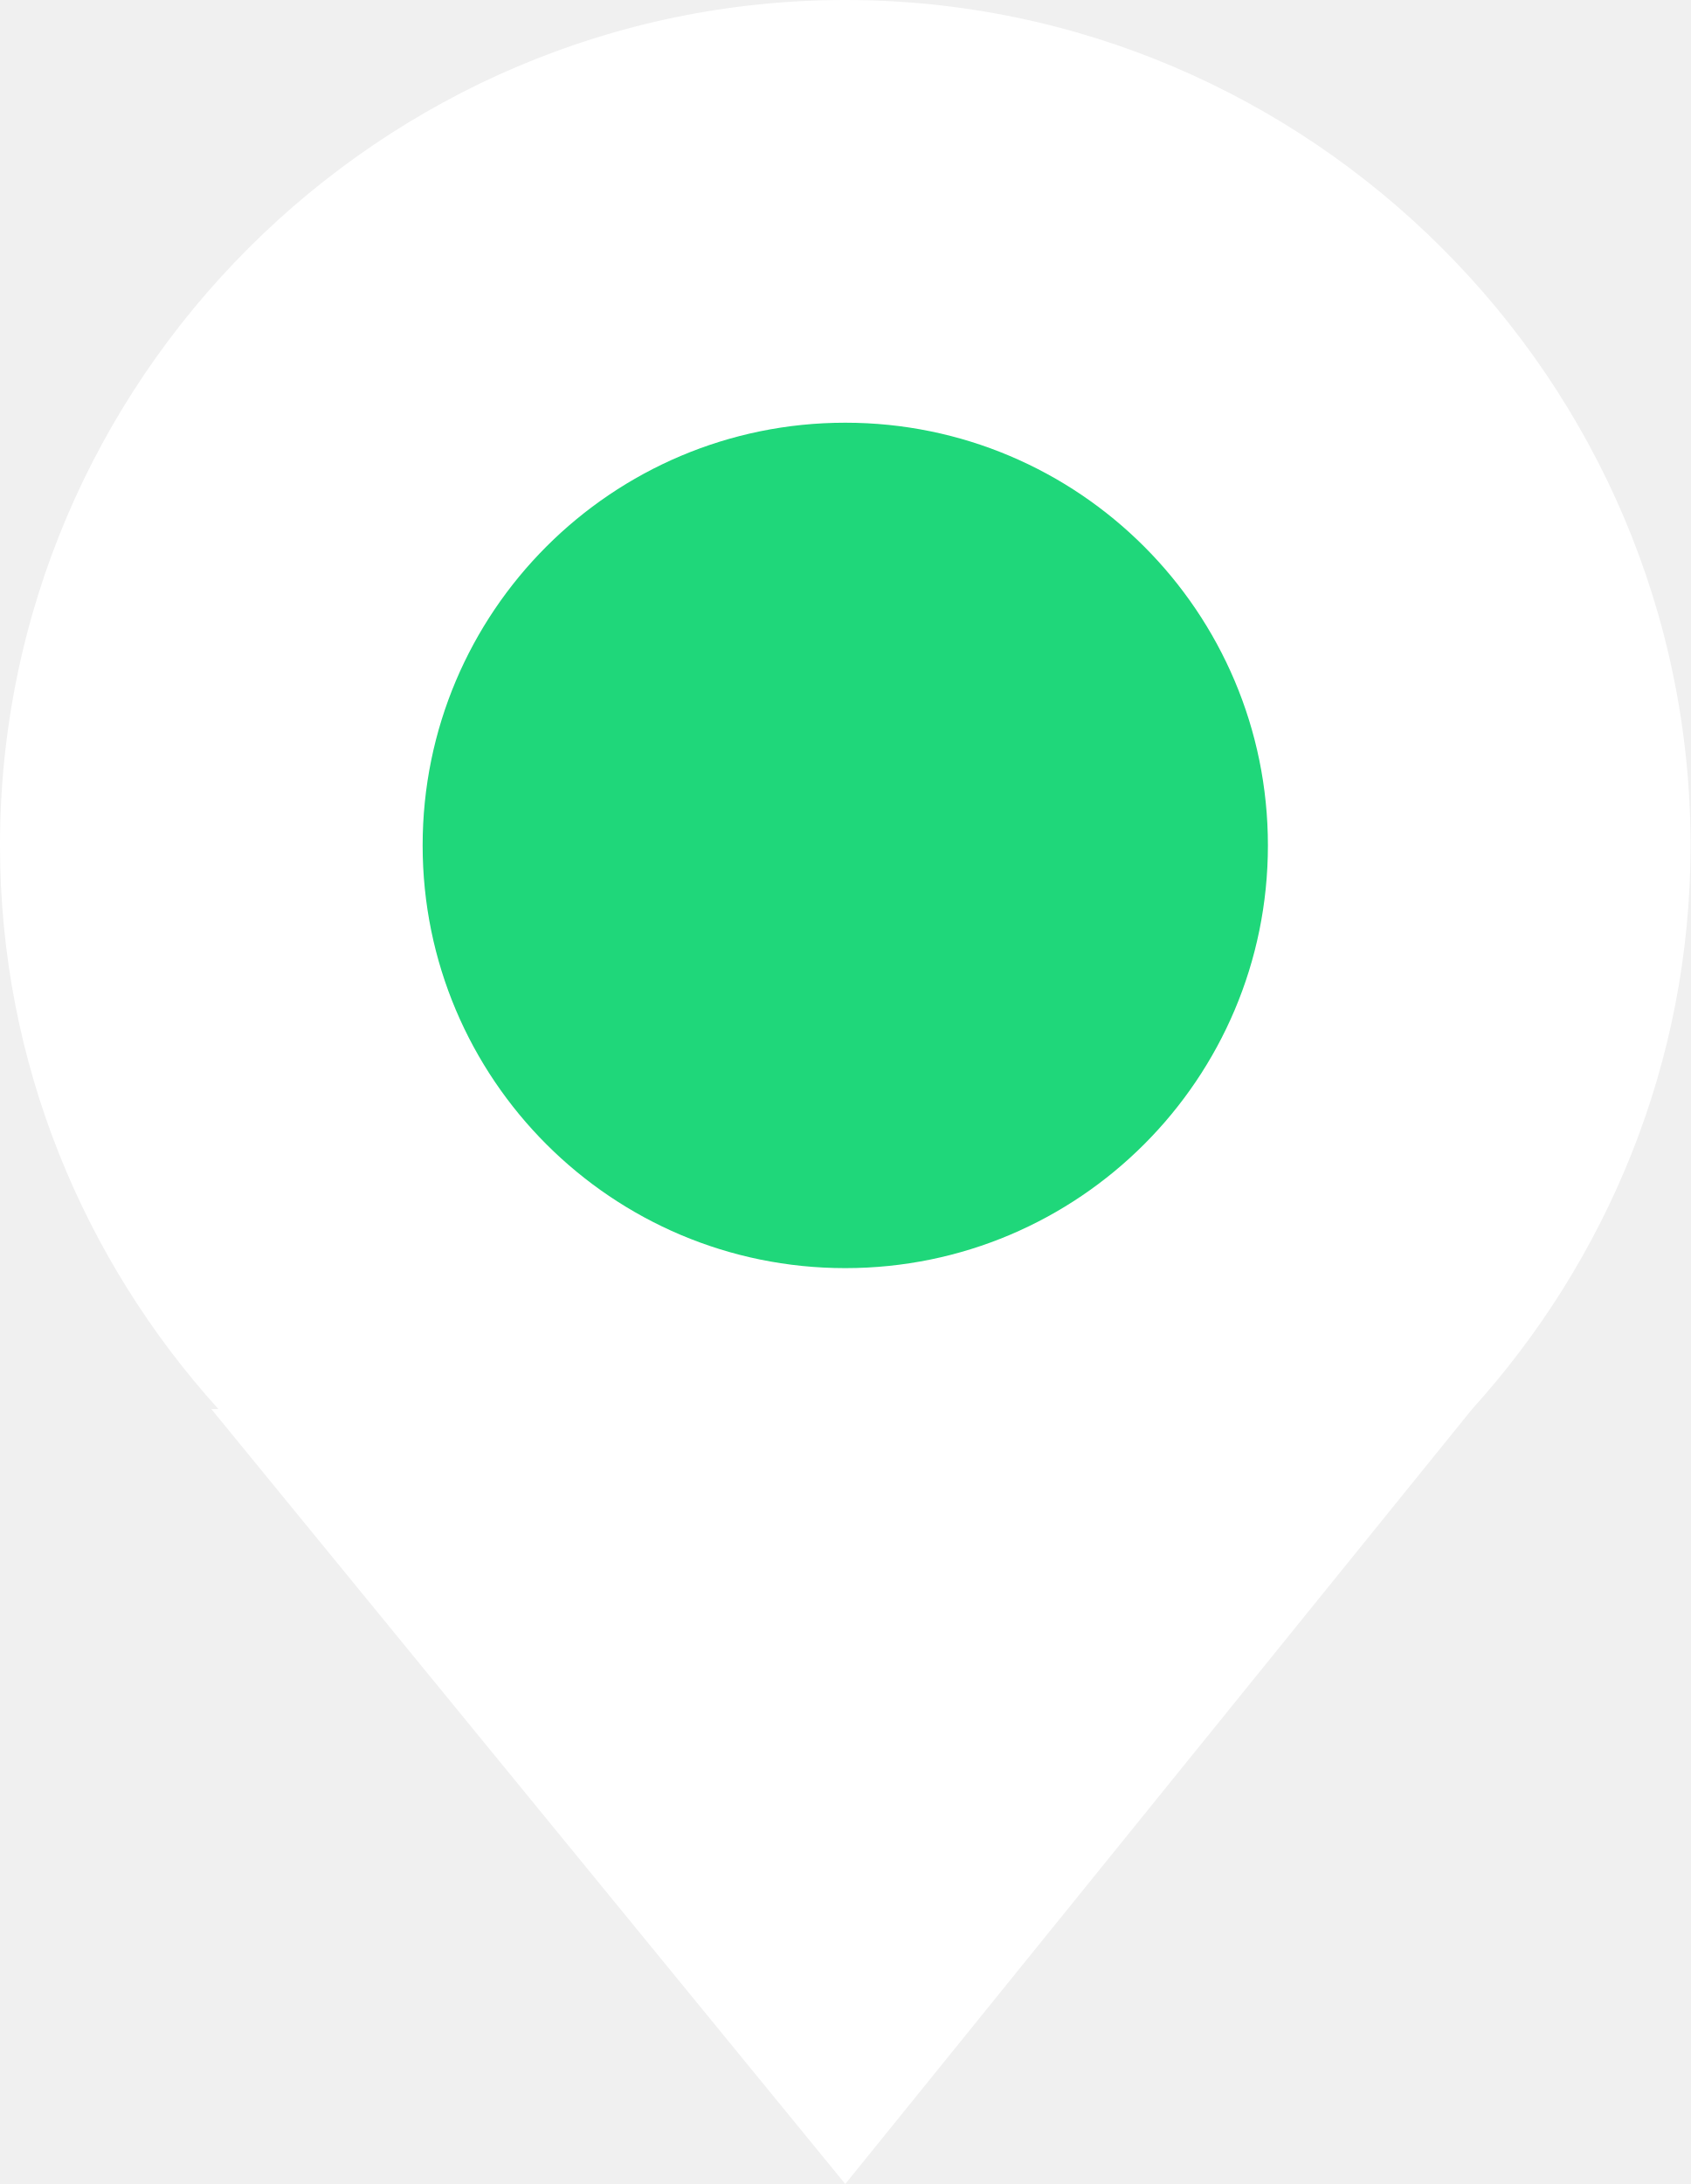
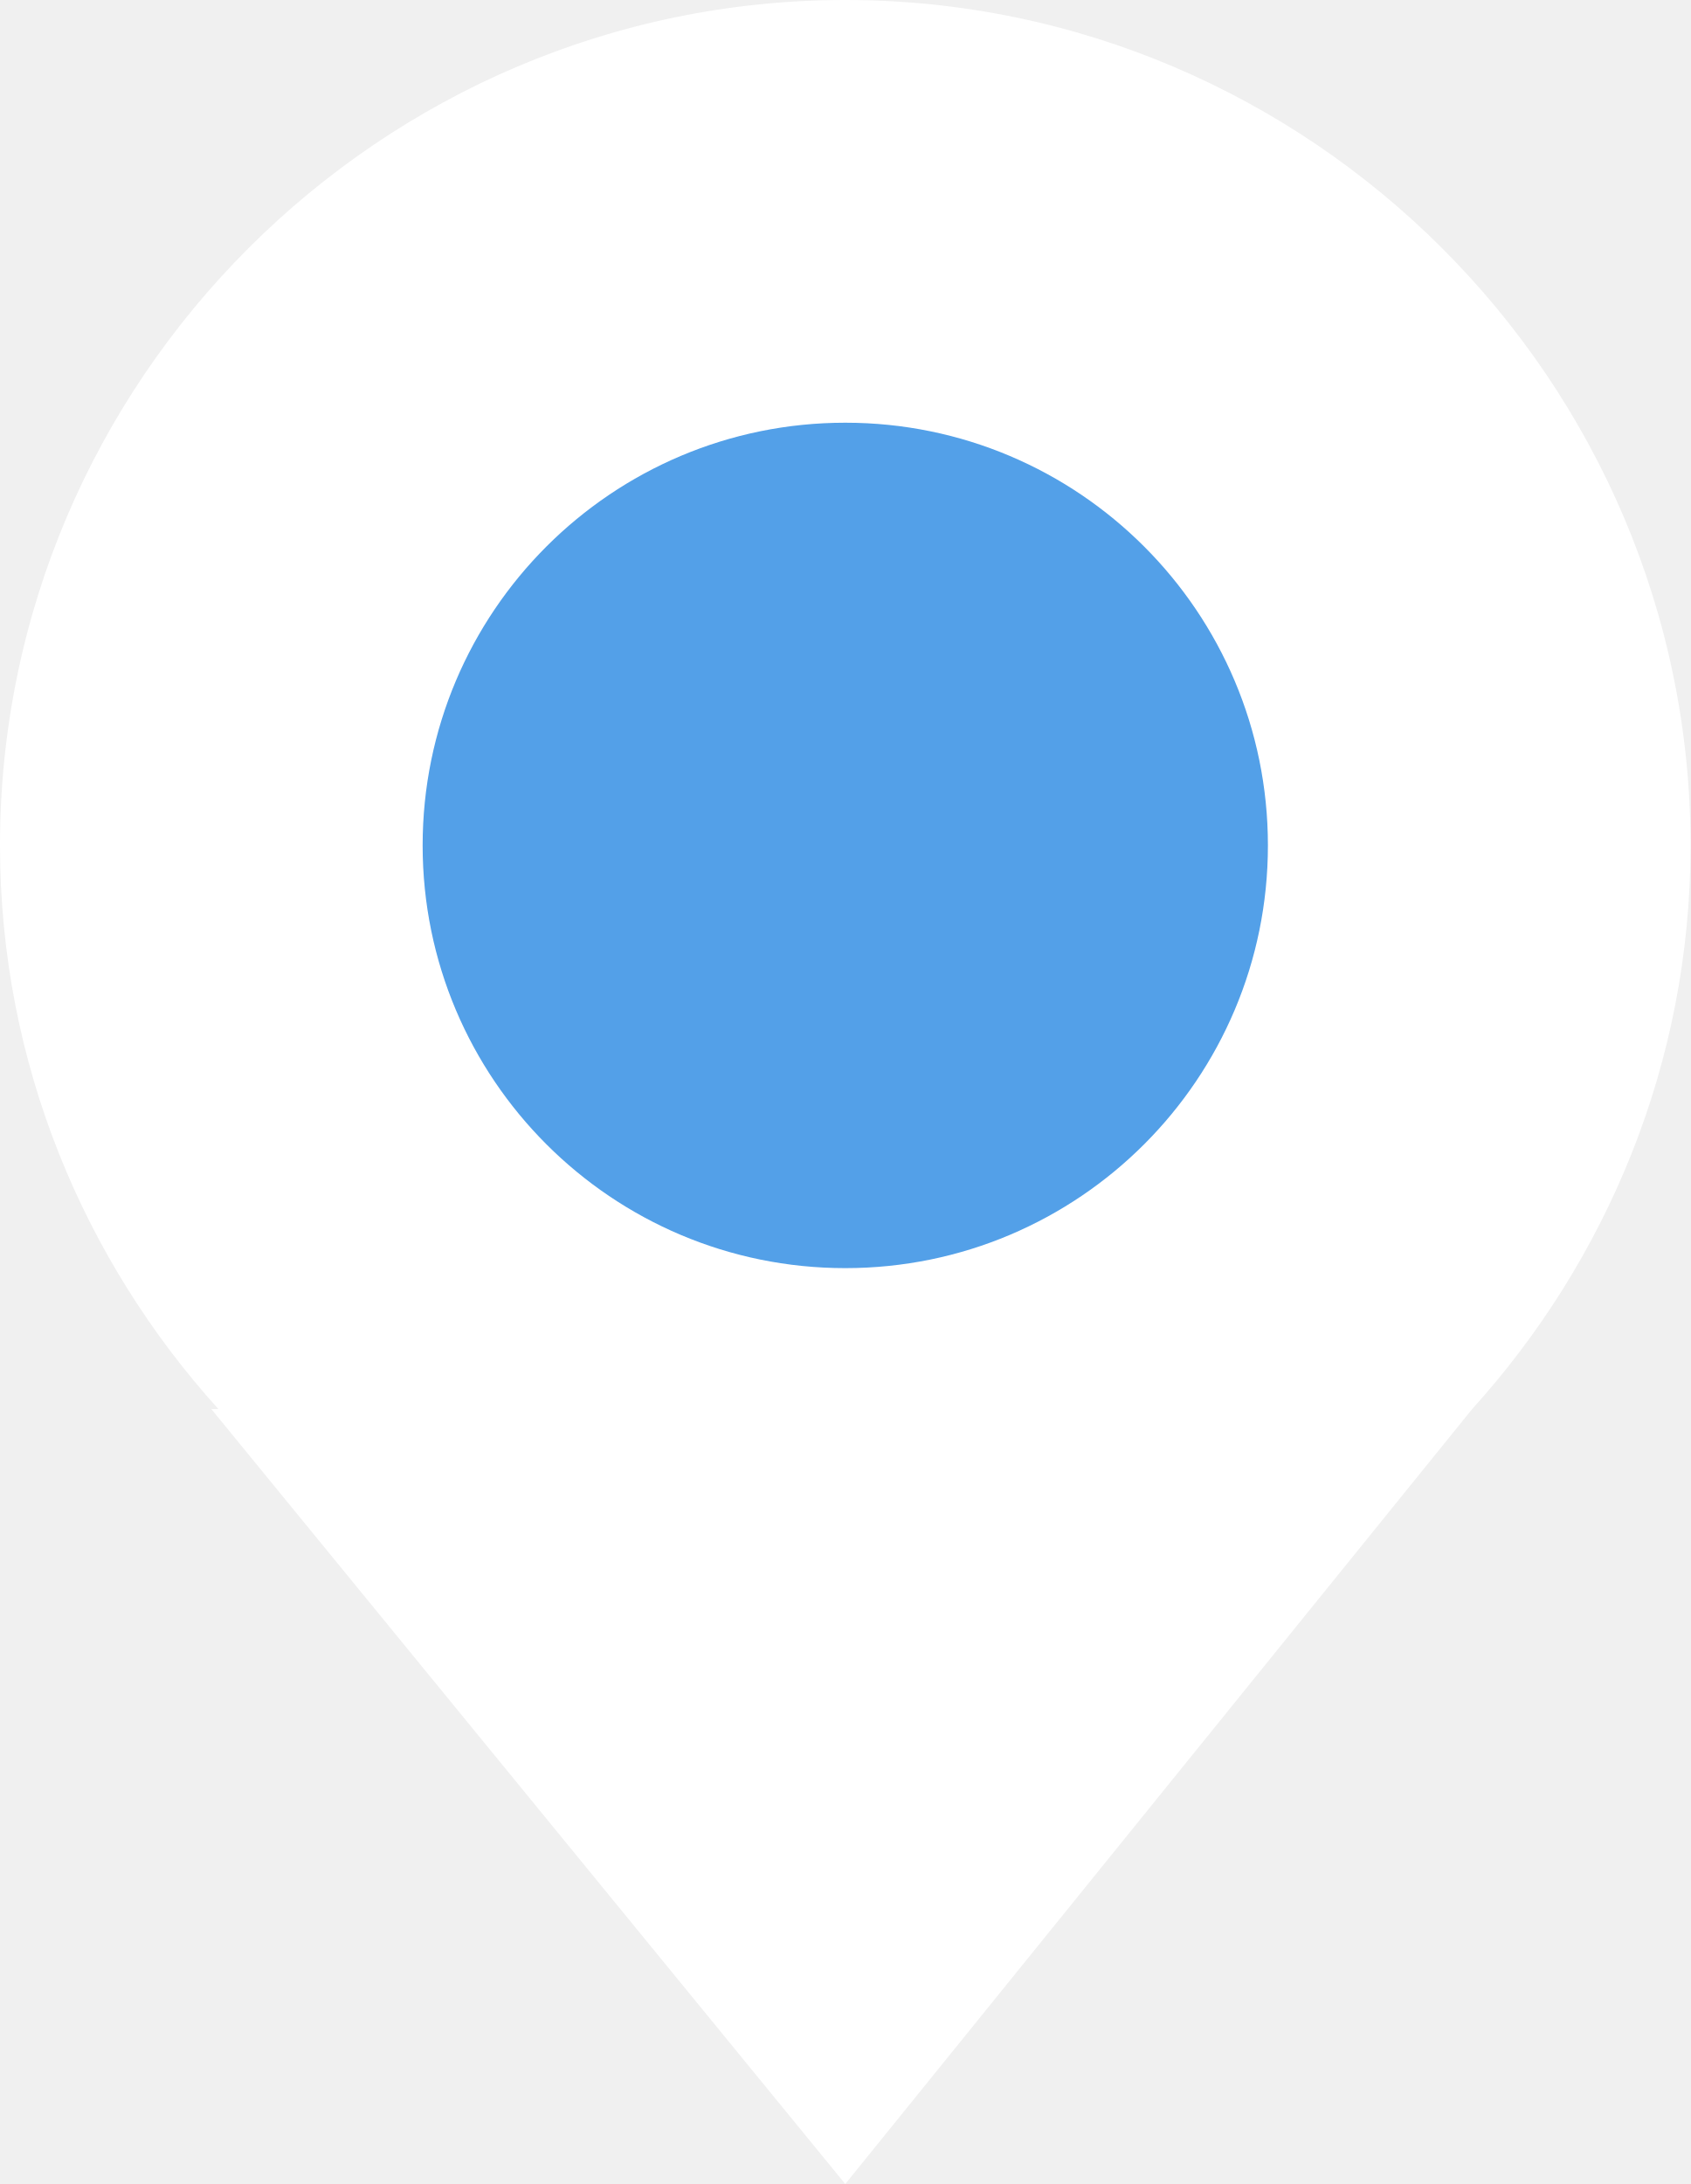
<svg xmlns="http://www.w3.org/2000/svg" version="1.1" id="Слой_1" x="0px" y="0px" width="24px" height="31px" viewBox="-467 265 24 31" style="enable-background:new -467 265 24 31;" xml:space="preserve">
  <style type="text/css">
	.st0{fill:#FFFFFF;}
- 	.st1{fill:#1FD77A;}
+ 	.st1{fill:#53a0e8;}
</style>
  <path class="st0" d="M-446.1,285L-446.1,285l-8.9,11l-9-11h0.1c-1.9-2.1-3.1-4.9-3.1-8c0-6.6,5.4-12,12-12s12,5.4,12,12  C-443,280.1-444.2,282.9-446.1,285z" />
  <circle class="st1" cx="-455" cy="277" r="6" />
</svg>
